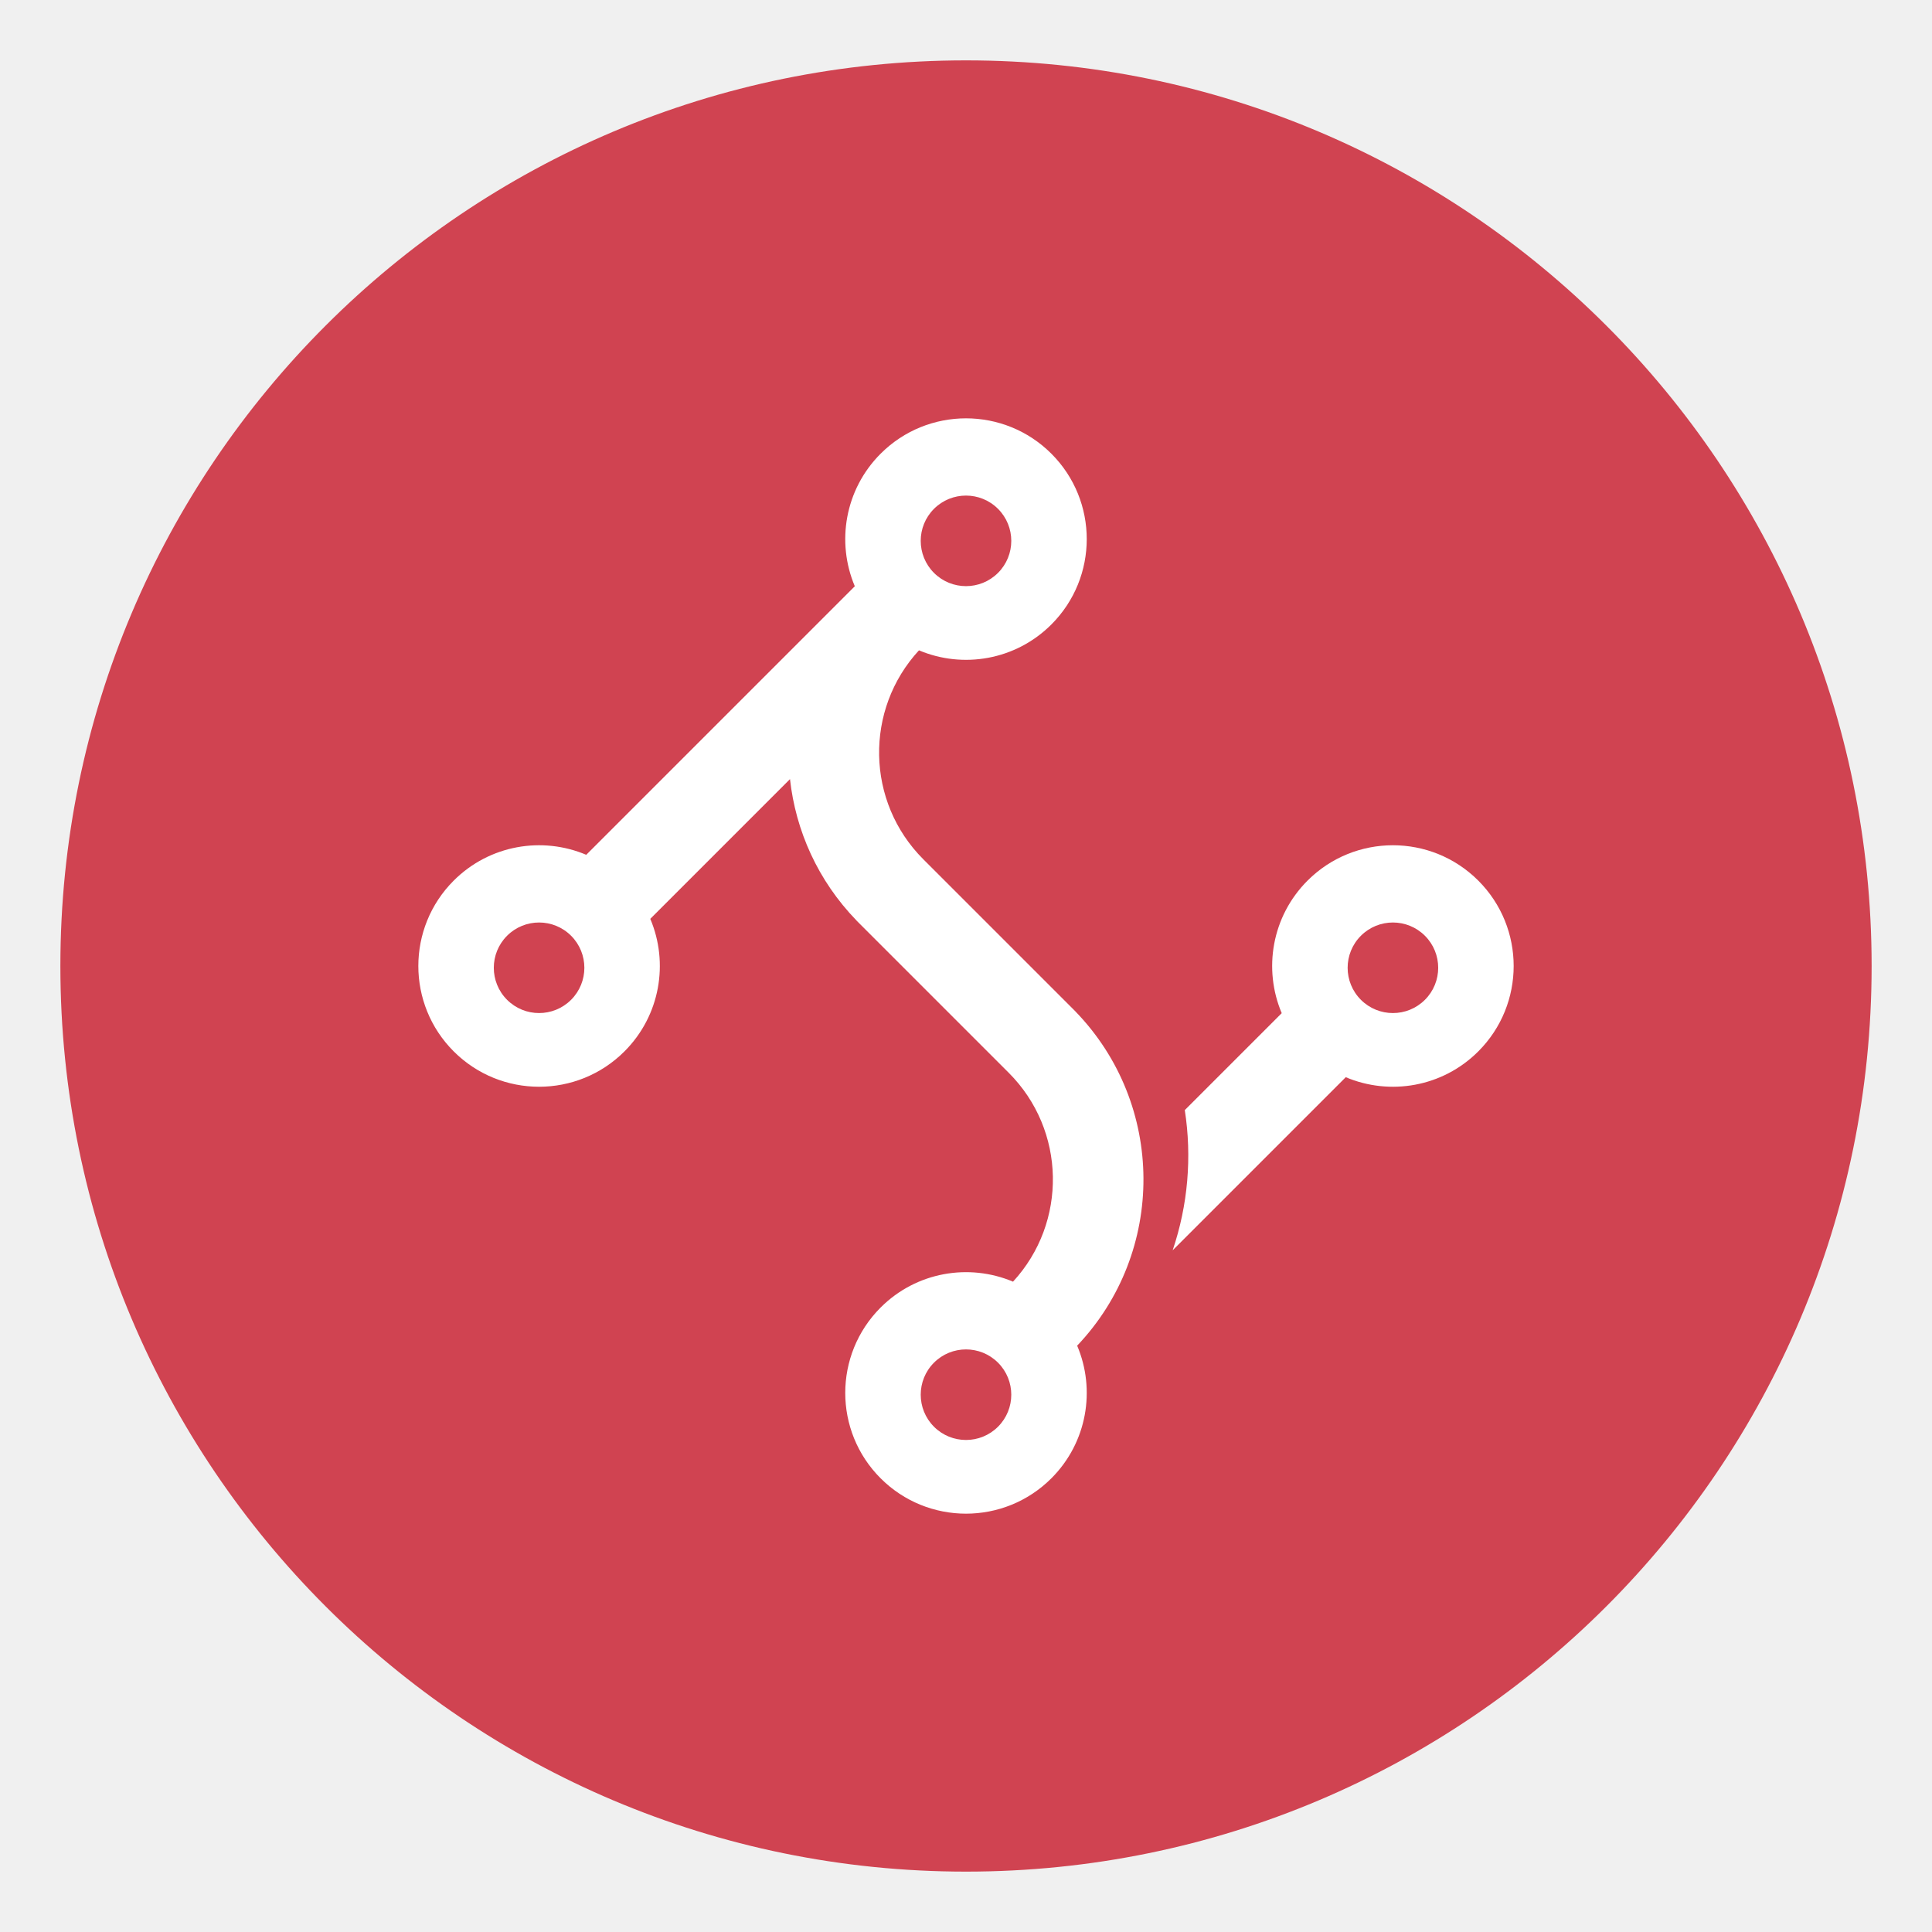
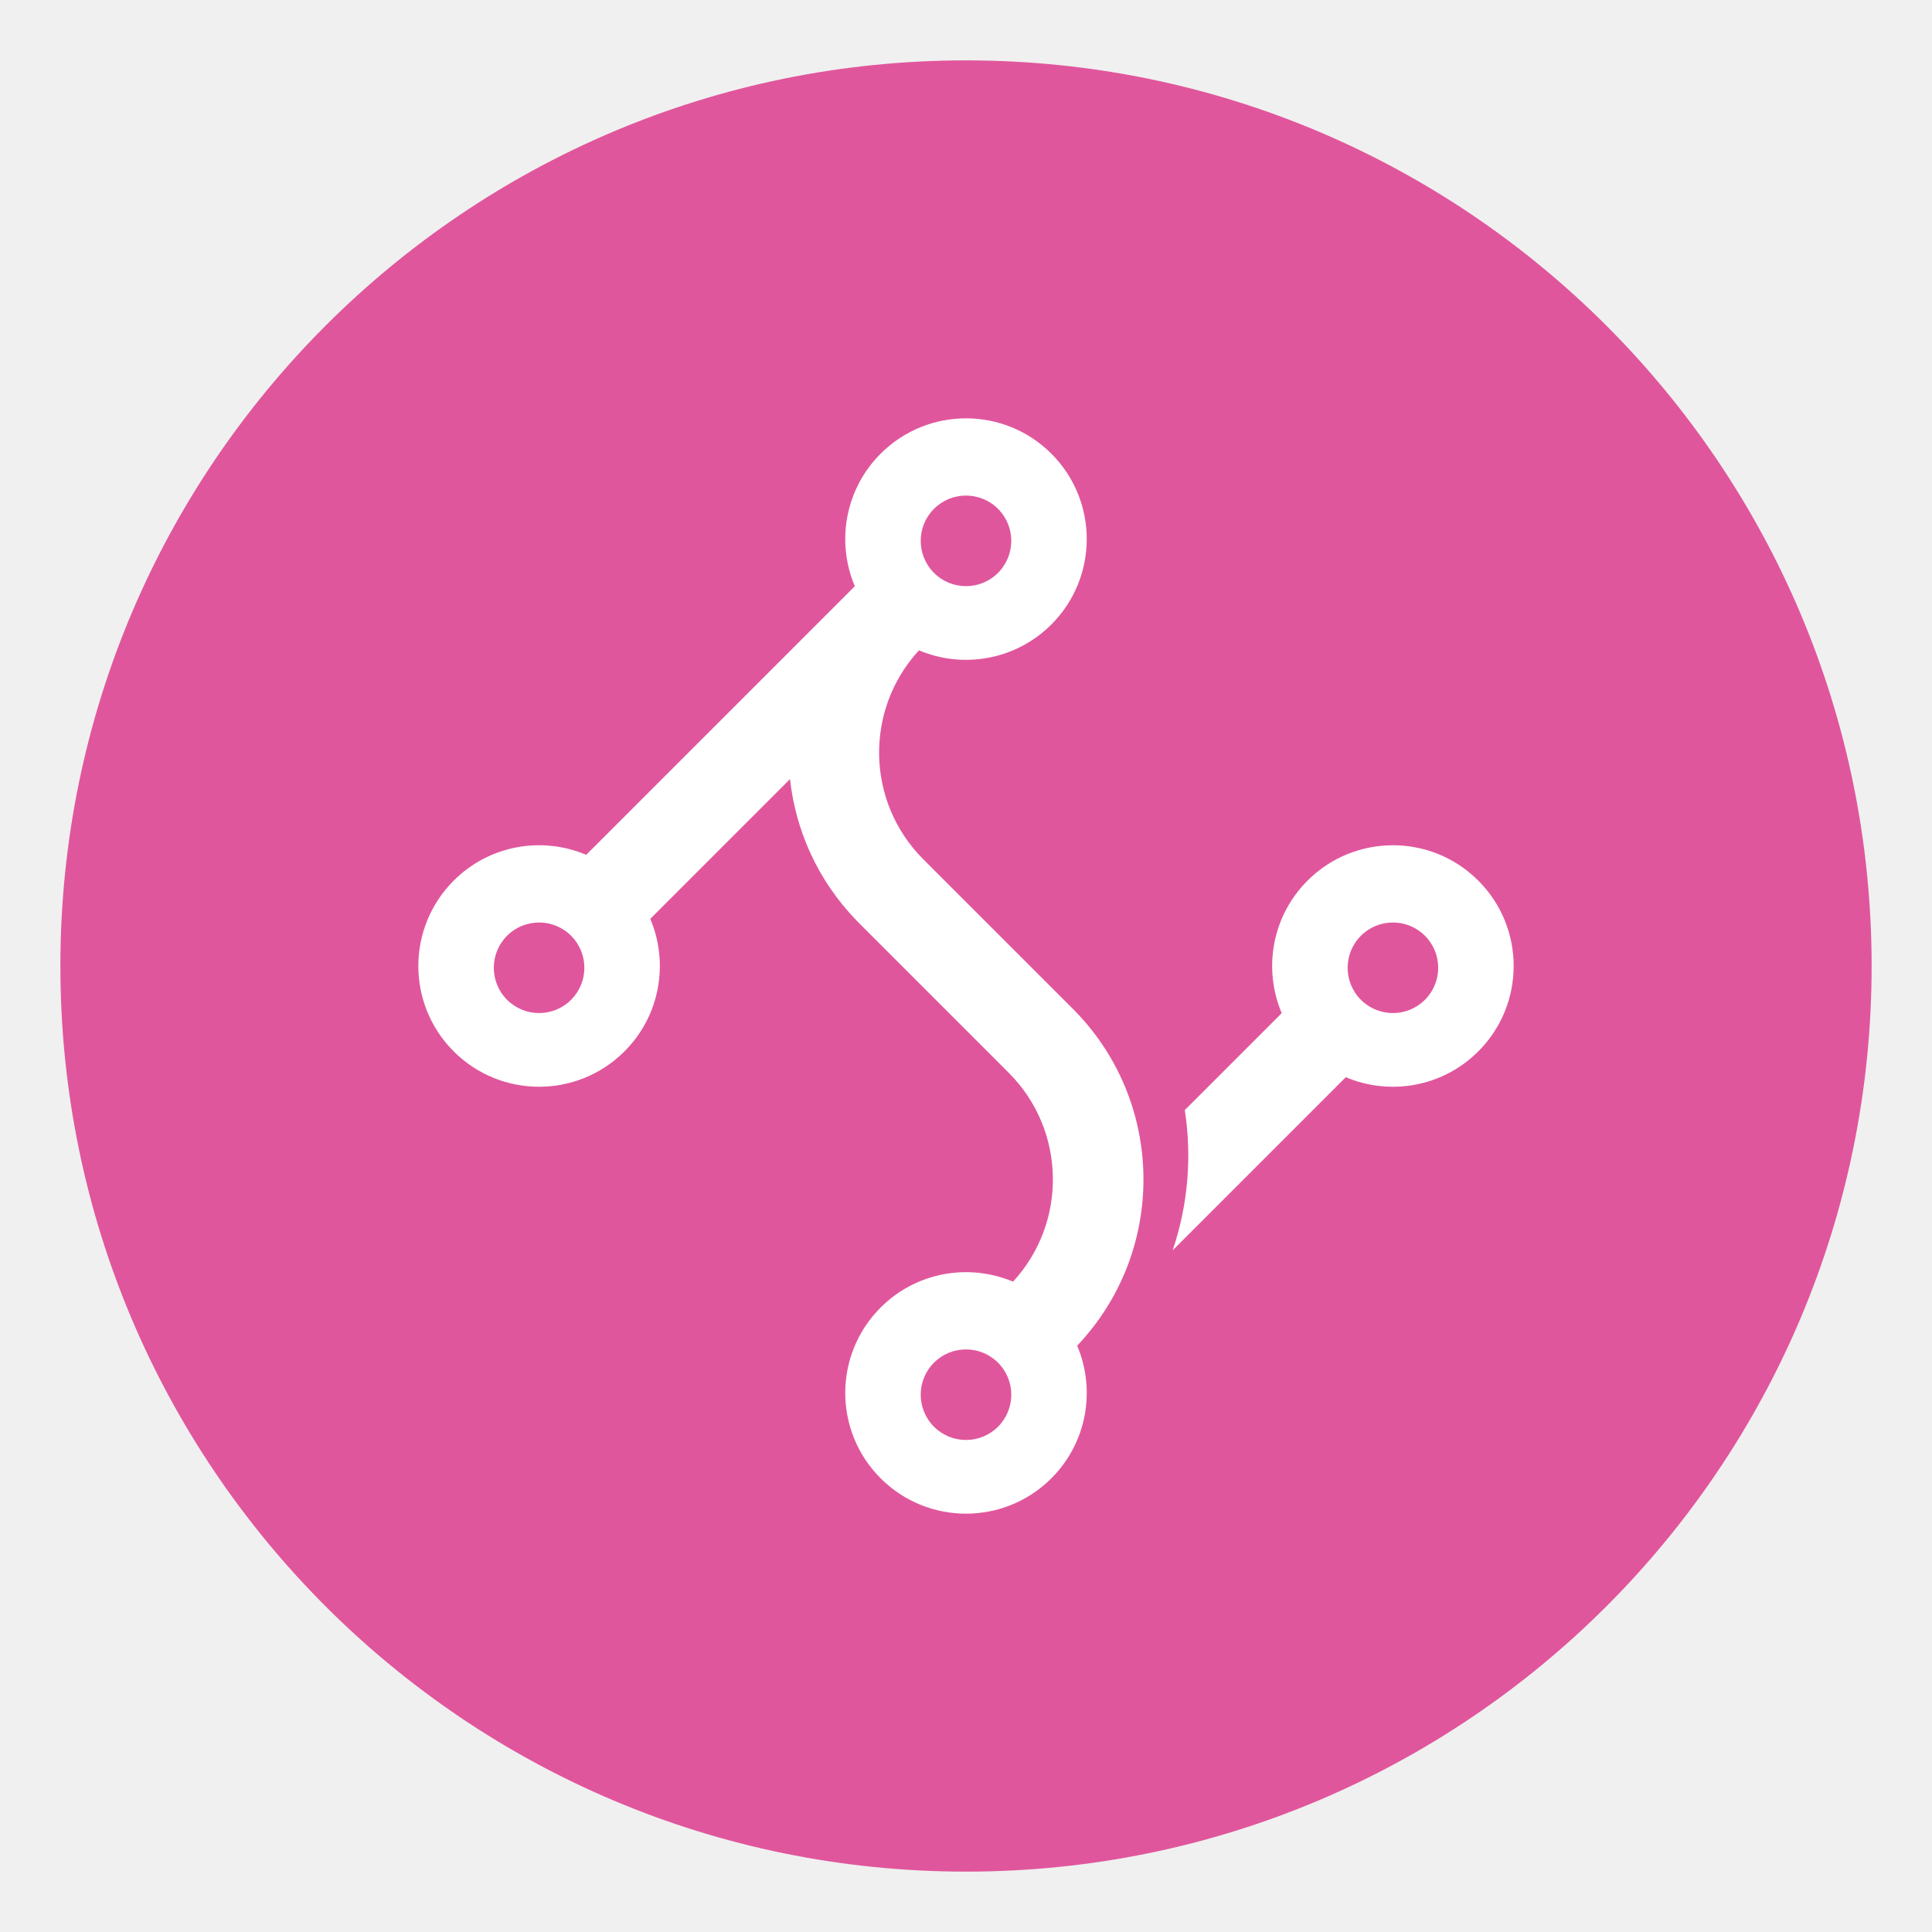
<svg xmlns="http://www.w3.org/2000/svg" height="512" viewBox="0 0 512 512" width="512">
  <g fill="none" fill-rule="evenodd">
-     <circle cx="256" cy="256" fill="#d04351" r="240" />
+     <circle cx="256" cy="256" fill="#e0569c" r="240" />
    <g fill="#fff">
      <path d="m278.627 120.235c12.497 12.497 12.497 32.758 0 45.255-9.487 9.487-23.448 11.772-35.09 6.855-14.462 15.691-14.079 40.142 1.148 55.37l40.306 40.306-.006.005.041.043c23.859 24.645 24.003 63.73.433 88.55 4.947 11.653 2.67 25.644-6.832 35.146-12.497 12.497-32.758 12.497-45.255 0s-12.497-32.758 0-45.255c9.487-9.487 23.448-11.772 35.09-6.855 14.462-15.691 14.079-40.141-1.148-55.369l-40.306-40.306.005-.006-.04-.042c-10.244-10.581-16.116-23.824-17.616-37.457l-37.026 37.028c4.936 11.649 2.656 25.629-6.84 35.125-12.497 12.497-32.758 12.497-45.255 0s-12.497-32.758 0-45.255c9.496-9.496 23.476-11.776 35.125-6.84l71.172-71.172c-4.936-11.649-2.656-25.629 6.84-35.125 12.497-12.497 32.758-12.497 45.255 0zm-31.113 240.888c-4.686 4.686-4.686 12.284 0 16.971 4.686 4.686 12.284 4.686 16.971 0 4.686-4.686 4.686-12.284 0-16.971-4.686-4.686-12.284-4.686-16.971 0zm-113.137-113.137c-4.686 4.686-4.686 12.284 0 16.971 4.686 4.686 12.284 4.686 16.971 0 4.686-4.686 4.686-12.284 0-16.971-4.686-4.686-12.284-4.686-16.971 0zm113.137-113.137c-4.686 4.686-4.686 12.284 0 16.971 4.686 4.686 12.284 4.686 16.971 0 4.686-4.686 4.686-12.284 0-16.971-4.686-4.686-12.284-4.686-16.971 0z" />
      <path d="m391.765 233.373c12.497 12.497 12.497 32.758 0 45.255-9.496 9.496-23.475 11.776-35.124 6.841l-45.878 45.88c4.07-11.984 5.143-24.761 3.219-37.163l25.687-25.688c-4.936-11.649-2.656-25.629 6.84-35.125 12.497-12.497 32.758-12.497 45.255 0zm-31.113 14.614c-4.686 4.686-4.686 12.284 0 16.971 4.686 4.686 12.284 4.686 16.971 0 4.686-4.686 4.686-12.284 0-16.971-4.686-4.686-12.284-4.686-16.971 0z" />
    </g>
  </g>
</svg>
